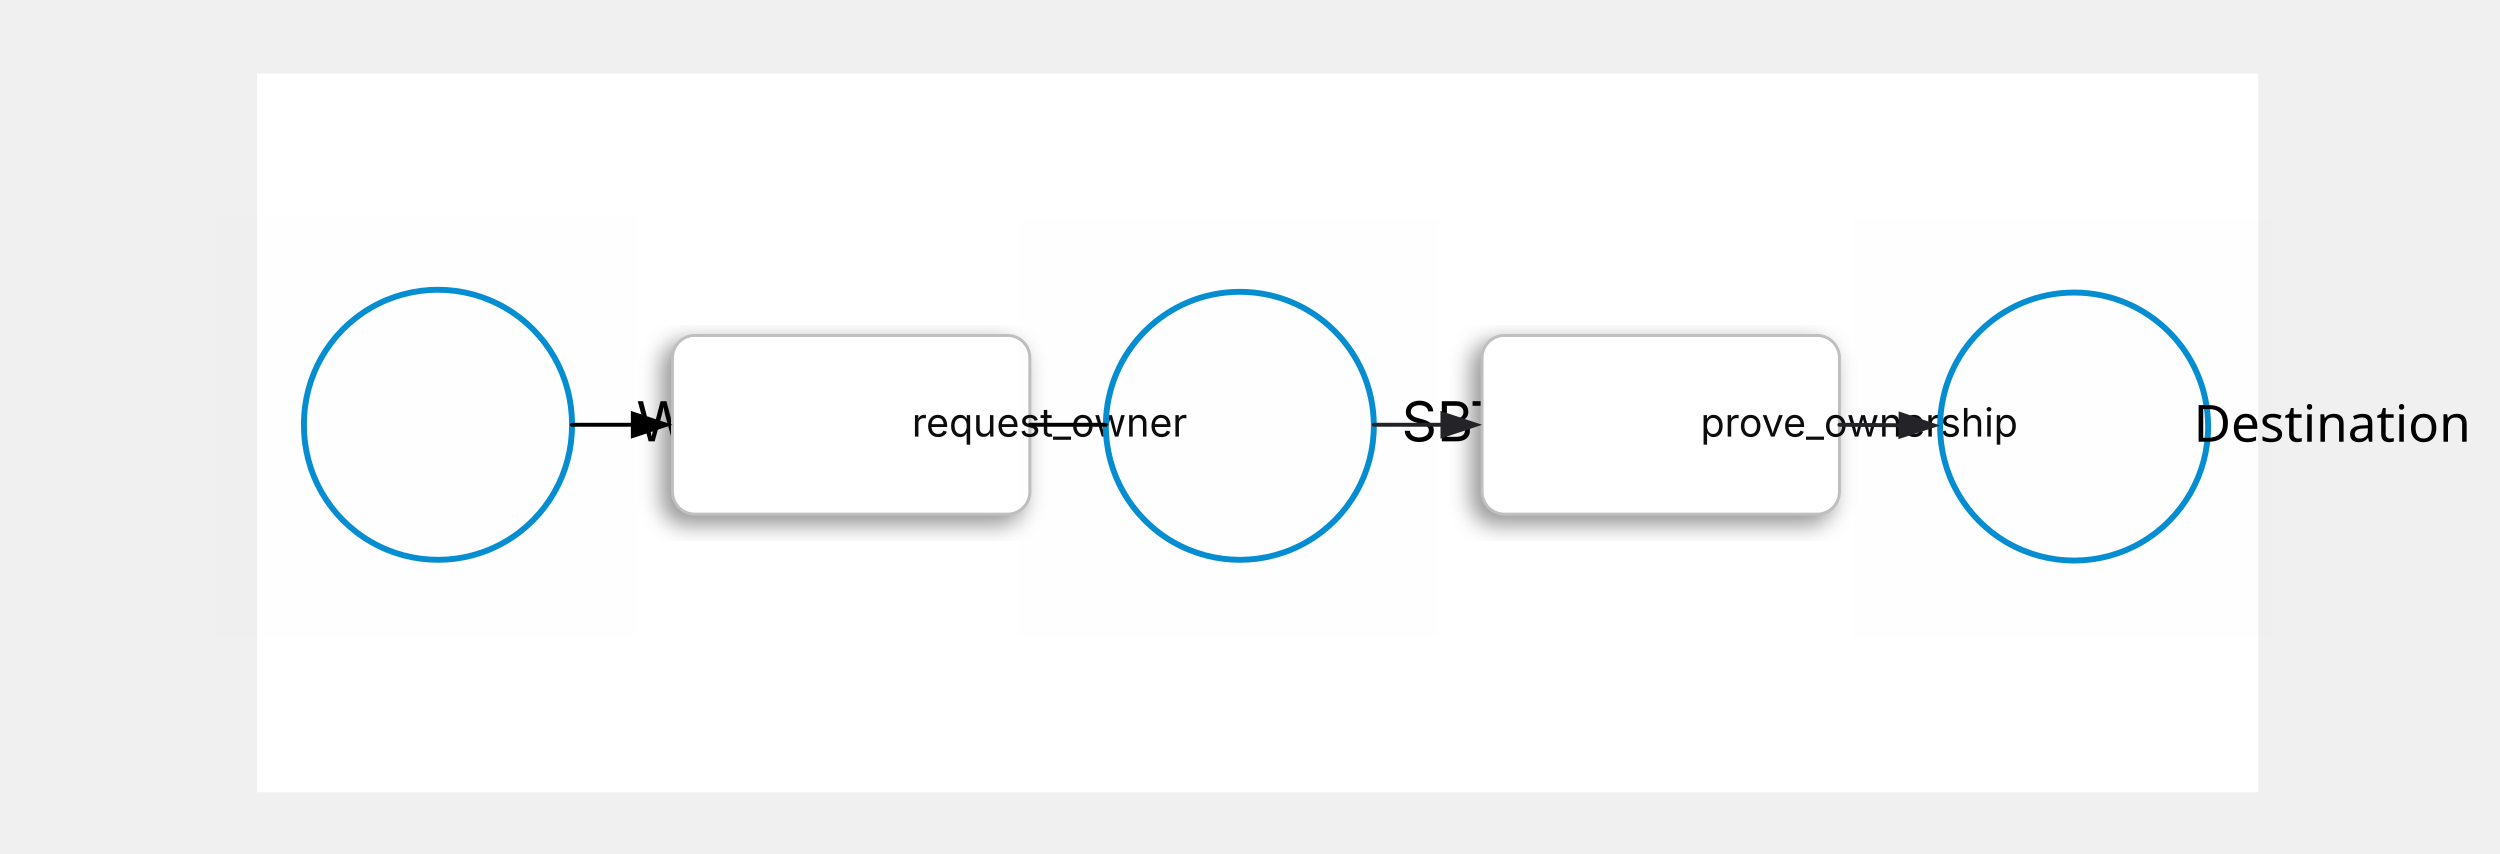
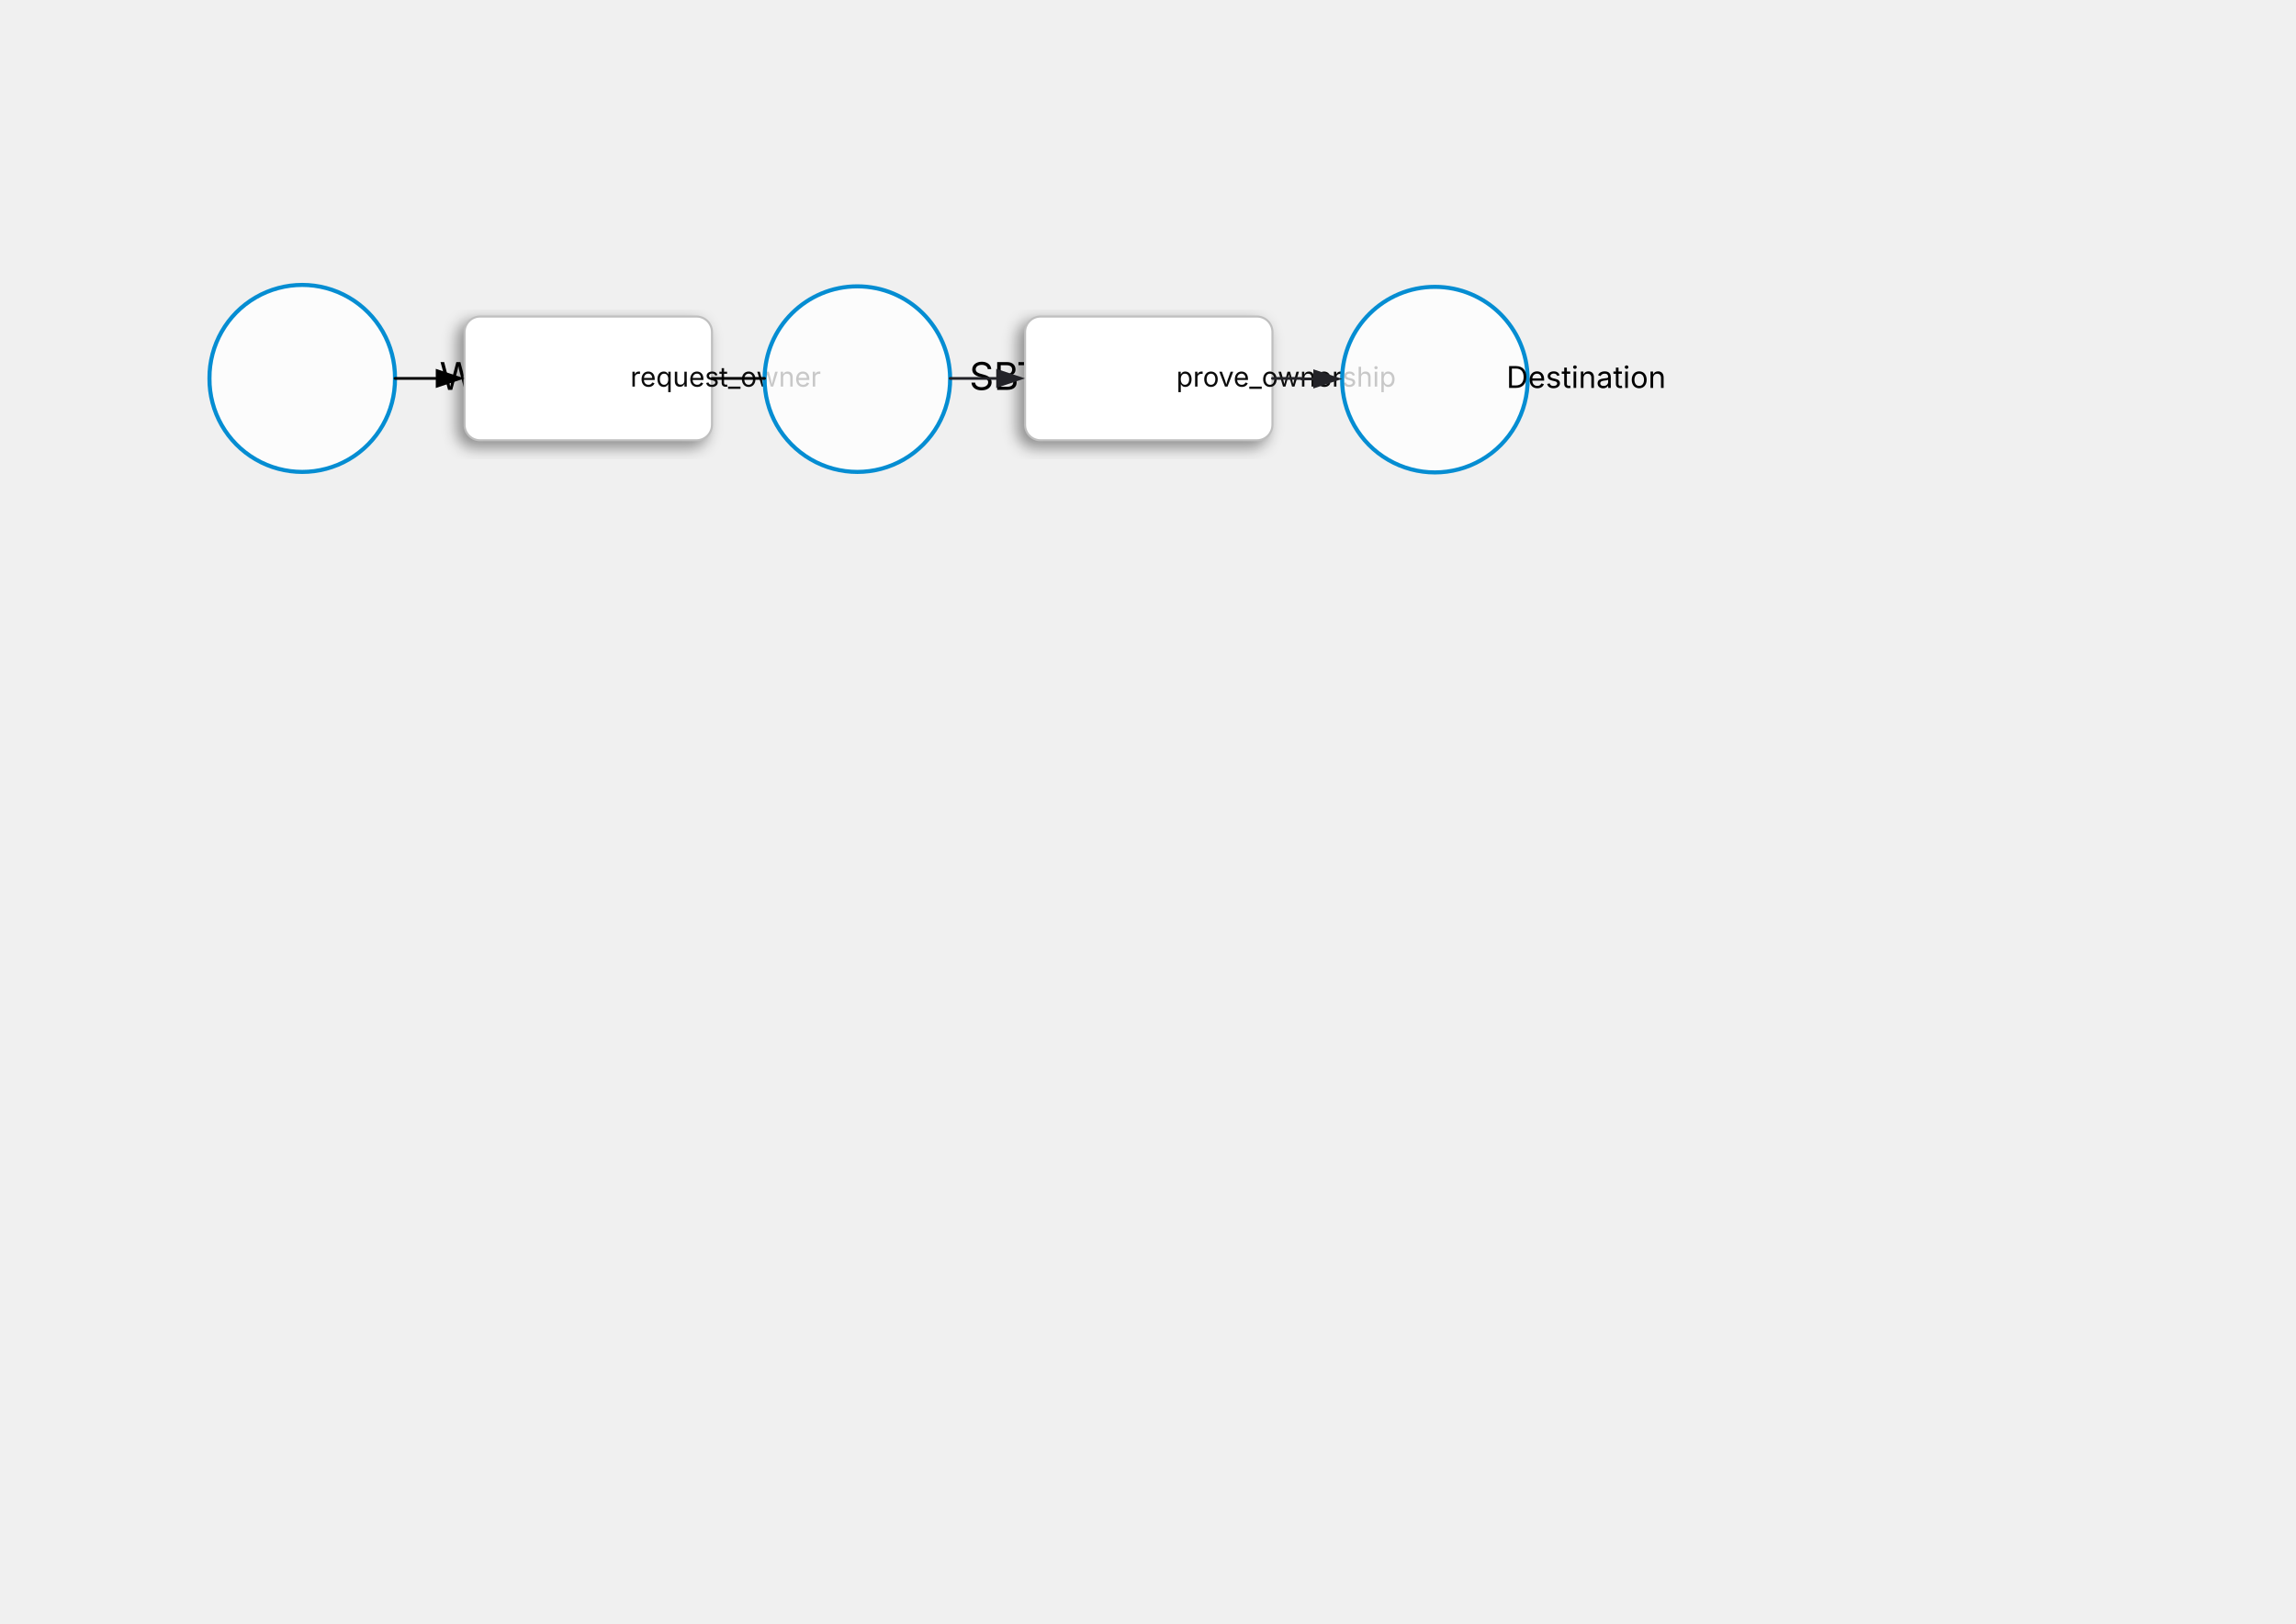
- <svg xmlns="http://www.w3.org/2000/svg" xmlns:ns1="http://schemas.microsoft.com/visio/2003/SVGExtensions/" xmlns:xlink="http://www.w3.org/1999/xlink" width="8.814in" height="3.008in" viewBox="0 0 634.597 216.575" xml:space="preserve" color-interpolation-filters="sRGB" class="st17">
+ <svg xmlns="http://www.w3.org/2000/svg" xmlns:ns1="http://schemas.microsoft.com/visio/2003/SVGExtensions/" xmlns:xlink="http://www.w3.org/1999/xlink" width="11.693in" height="8.268in" viewBox="0 0 841.89 595.276" xml:space="preserve" color-interpolation-filters="sRGB" class="st14">
  <ns1:documentProperties ns1:langID="1049" ns1:metric="true" ns1:viewMarkup="false">
    <ns1:userDefs>
+       <ns1:ud ns1:nameU="msvNoAutoConnect" ns1:val="VT0(0):26" />
      <ns1:ud ns1:nameU="msvConvertTheme" />
+       <ns1:ud ns1:nameU="visV14CFF" ns1:prompt="" ns1:val="VT0(1):26" />
+       <ns1:ud ns1:nameU="visFlowchartType" ns1:prompt="" ns1:val="VT4(CrossFunctional)" />
    </ns1:userDefs>
  </ns1:documentProperties>
  <style type="text/css">
	
- 		.st1 {fill:#ffffff;stroke:none;stroke-linecap:round;stroke-linejoin:round;stroke-width:2.25}
- 		.st2 {visibility:visible}
- 		.st3 {fill:none;filter:url(#filter_42);stroke:#000000;stroke-linecap:butt;stroke-opacity:0.29}
- 		.st4 {fill:#000000;filter:url(#filter_42);font-family:Inter;font-size:1.167em;opacity:0.286}
- 		.st5 {fill:none;stroke:#058dd2;stroke-linecap:butt;stroke-width:1.5}
- 		.st6 {fill:#000000;font-family:Inter;font-size:1.167em}
- 		.st7 {fill:#000000;fill-opacity:0.4;filter:url(#filter_2.6666667461395);stroke:#000000;stroke-linecap:round;stroke-linejoin:round;stroke-opacity:0.4}
- 		.st8 {fill:#ffffff;stroke:#bfbfbf;stroke-linecap:round;stroke-linejoin:round;stroke-width:0.75}
- 		.st9 {fill:#0c0c0c;font-family:Inter;font-size:0.833em}
- 		.st10 {fill:#000000;filter:url(#filter_42);font-family:Calibri;font-size:1.083em;opacity:0.286}
- 		.st11 {fill:#000000;font-family:Calibri;font-size:1.083em}
- 		.st12 {stroke:#000000;stroke-linecap:round;stroke-linejoin:round;stroke-width:1}
- 		.st13 {marker-end:url(#mrkr13-55);stroke:#232328;stroke-linecap:round;stroke-linejoin:round;stroke-width:1}
- 		.st14 {fill:#232328;fill-opacity:1;stroke:#232328;stroke-opacity:1;stroke-width:0.284}
- 		.st15 {marker-end:url(#mrkr13-62);stroke:#000000;stroke-linecap:round;stroke-linejoin:round;stroke-width:1}
- 		.st16 {fill:#000000;fill-opacity:1;stroke:#000000;stroke-opacity:1;stroke-width:0.284}
- 		.st17 {fill:none;fill-rule:evenodd;font-size:12px;overflow:visible;stroke-linecap:square;stroke-miterlimit:3}
+ 		.st1 {fill:none;stroke:none;stroke-linecap:round;stroke-linejoin:round;stroke-width:2.25}
+ 		.st2 {fill:#ffffff;fill-opacity:0.77;stroke:#058dd2;stroke-linecap:butt;stroke-width:1.5}
+ 		.st3 {fill:#000000;font-family:Inter;font-size:1.167em}
+ 		.st4 {visibility:visible}
+ 		.st5 {fill:#000000;fill-opacity:0.4;filter:url(#filter_2.6666667461395);stroke:#000000;stroke-linecap:round;stroke-linejoin:round;stroke-opacity:0.4}
+ 		.st6 {fill:#ffffff;stroke:#bfbfbf;stroke-linecap:round;stroke-linejoin:round;stroke-width:0.75}
+ 		.st7 {fill:#0c0c0c;font-family:Inter;font-size:0.833em}
+ 		.st8 {fill:#000000;font-family:Inter;font-size:0.917em}
+ 		.st9 {stroke:#000000;stroke-linecap:round;stroke-linejoin:round;stroke-width:1}
+ 		.st10 {marker-end:url(#mrkr13-40);stroke:#232328;stroke-linecap:round;stroke-linejoin:round;stroke-width:1}
+ 		.st11 {fill:#232328;fill-opacity:1;stroke:#232328;stroke-opacity:1;stroke-width:0.284}
+ 		.st12 {marker-end:url(#mrkr13-47);stroke:#000000;stroke-linecap:round;stroke-linejoin:round;stroke-width:1}
+ 		.st13 {fill:#000000;fill-opacity:1;stroke:#000000;stroke-opacity:1;stroke-width:0.284}
+ 		.st14 {fill:none;fill-rule:evenodd;font-size:12px;overflow:visible;stroke-linecap:square;stroke-miterlimit:3}
	
	</style>
  <defs id="Patterns_And_Gradients">
-     <linearGradient id="grad0-47" x1="0" y1="0" x2="1" y2="0" gradientTransform="rotate(90 0.5 0.5)">
+     <linearGradient id="grad0-32" x1="0" y1="0" x2="1" y2="0" gradientTransform="rotate(90 0.5 0.5)">
      <stop offset="0" stop-color="#f0f0f0" stop-opacity="1" />
      <stop offset="1" stop-color="#ffffff" stop-opacity="1" />
    </linearGradient>
  </defs>
  <defs id="Markers">
    <g id="lend13">
      <path d="M 3 1 L 0 0 L 3 -1 L 3 1 " style="stroke:none" />
    </g>
-     <marker id="mrkr13-55" class="st14" ns1:arrowType="13" ns1:arrowSize="2" ns1:setback="10.56" refX="-10.56" orient="auto" markerUnits="strokeWidth" overflow="visible">
+     <marker id="mrkr13-40" class="st11" ns1:arrowType="13" ns1:arrowSize="2" ns1:setback="10.56" refX="-10.56" orient="auto" markerUnits="strokeWidth" overflow="visible">
      <use xlink:href="#lend13" transform="scale(-3.52,-3.52) " />
    </marker>
-     <marker id="mrkr13-62" class="st16" ns1:arrowType="13" ns1:arrowSize="2" ns1:setback="10.56" refX="-10.56" orient="auto" markerUnits="strokeWidth" overflow="visible">
+     <marker id="mrkr13-47" class="st13" ns1:arrowType="13" ns1:arrowSize="2" ns1:setback="10.56" refX="-10.56" orient="auto" markerUnits="strokeWidth" overflow="visible">
      <use xlink:href="#lend13" transform="scale(-3.52,-3.52) " />
    </marker>
  </defs>
  <defs id="Filters">
-     <filter id="filter_42">
-       <feGaussianBlur stdDeviation="42" />
-     </filter>
    <filter id="filter_2.6666667461395">
      <feGaussianBlur stdDeviation="2.667" />
    </filter>
  </defs>
  <g ns1:mID="0" ns1:index="1" ns1:groupContext="foregroundPage">
    <ns1:userDefs>
+       <ns1:ud ns1:nameU="msvThemeColors" ns1:val="VT0(36):26" />
+       <ns1:ud ns1:nameU="msvThemeEffects" ns1:val="VT0(16):26" />
+       <ns1:ud ns1:nameU="msvThemeOrder" ns1:val="VT0(0):26" />
      <ns1:ud ns1:nameU="visNavType" ns1:val="VT0(1):26" />
    </ns1:userDefs>
    <ns1:pageProperties ns1:drawingScale="0.0393701" ns1:pageScale="0.0393701" ns1:drawingUnits="24" ns1:shadowOffsetX="8.50394" ns1:shadowOffsetY="-8.50394" />
-     <ns1:layer ns1:name="Контейнер" ns1:index="0" />
-     <ns1:layer ns1:name="Соединительная линия" ns1:index="1" />
-     <ns1:layer ns1:name="Блок-схема" ns1:index="2" />
-     <g id="group21-1" transform="translate(65.2734,-15.4854)" ns1:mID="21" ns1:groupContext="group" ns1:layerMember="0">
+     <ns1:layer ns1:name="Соединительная линия" ns1:index="0" />
+     <ns1:layer ns1:name="Блок-схема" ns1:index="1" />
+     <ns1:layer ns1:name="Контейнер" ns1:index="2" />
+     <g id="group21-1" transform="translate(64.9242,-363.29)" ns1:mID="21" ns1:groupContext="group" ns1:layerMember="2">
      <ns1:userDefs>
        <ns1:ud ns1:nameU="msvShapeCategories" ns1:prompt="" ns1:val="VT4(ContainerStyleDefaults)" />
        <ns1:ud ns1:nameU="msvStructureType" ns1:prompt="" ns1:val="VT4(Container)" />
        <ns1:ud ns1:nameU="msvSDContainerMargin" ns1:prompt="" ns1:val="VT0(0.11811023622047):24" />
        <ns1:ud ns1:nameU="msvSDContainerResize" ns1:prompt="" ns1:val="VT0(1):26" />
        <ns1:ud ns1:nameU="msvSDContainerLocked" ns1:prompt="" ns1:val="VT0(0):5" />
        <ns1:ud ns1:nameU="msvSDContainerNoHighlight" ns1:prompt="" ns1:val="VT0(0):5" />
        <ns1:ud ns1:nameU="msvSDContainerNoRibbon" ns1:prompt="" ns1:val="VT0(0):5" />
        <ns1:ud ns1:nameU="msvSDContainerStyle" ns1:prompt="" ns1:val="VT0(1):26" />
        <ns1:ud ns1:nameU="msvSDContainerStyleCount" ns1:prompt="" ns1:val="VT0(14):26" />
        <ns1:ud ns1:nameU="msvSDContainerRequiredCategories" ns1:prompt="" ns1:val="VT0(0):26" />
        <ns1:ud ns1:nameU="msvSDContainerExcludedCategories" ns1:prompt="" ns1:val="VT4(DoNotContain)" />
        <ns1:ud ns1:nameU="msvSDHeadingStyle" ns1:prompt="" ns1:val="VT0(1):26" />
        <ns1:ud ns1:nameU="msvSDHeadingStyleCount" ns1:prompt="" ns1:val="VT0(4):26" />
        <ns1:ud ns1:nameU="HeadingSide" ns1:prompt="" ns1:val="VT0(0):26" />
        <ns1:ud ns1:nameU="HeadingSpan" ns1:prompt="" ns1:val="VT0(0):26" />
        <ns1:ud ns1:nameU="HeadingAlign" ns1:prompt="" ns1:val="VT0(0):26" />
        <ns1:ud ns1:nameU="RTL" ns1:prompt="" ns1:val="VT0(0):5" />
        <ns1:ud ns1:nameU="FnForceContrast" ns1:prompt="" ns1:val="VT5(#ffffff)" />
        <ns1:ud ns1:nameU="BaseColor" ns1:prompt="" ns1:val="VT0(1):26" />
        <ns1:ud ns1:nameU="HColor1" ns1:prompt="" ns1:val="VT5(#ffffff)" />
        <ns1:ud ns1:nameU="HColor2" ns1:prompt="" ns1:val="VT5(#fefefe)" />
        <ns1:ud ns1:nameU="HColor3" ns1:prompt="" ns1:val="VT5(#e9e9e9)" />
        <ns1:ud ns1:nameU="HColor4" ns1:prompt="" ns1:val="VT5(#efefef)" />
        <ns1:ud ns1:nameU="BColor1" ns1:prompt="" ns1:val="VT5(#ffffff)" />
        <ns1:ud ns1:nameU="BColor2" ns1:prompt="" ns1:val="VT5(#ffffff)" />
        <ns1:ud ns1:nameU="LineColor" ns1:prompt="" ns1:val="VT5(#d5d5d5)" />
        <ns1:ud ns1:nameU="visVersion" ns1:prompt="" ns1:val="VT0(15):26" />
        <ns1:ud ns1:nameU="Embellishment" ns1:prompt="" ns1:val="VT0(2):26" />
        <ns1:ud ns1:nameU="visMasterStencil" ns1:prompt="" ns1:val="VT4(SDCONT_M.vssx)" />
        <ns1:ud ns1:nameU="BaseColor" ns1:prompt="" ns1:val="VT0(1):26" />
        <ns1:ud ns1:nameU="msvThemeColors" ns1:val="VT0(36):26" />
        <ns1:ud ns1:nameU="msvThemeEffects" ns1:val="VT0(16):26" />
        <ns1:ud ns1:nameU="visNavOrder" ns1:prompt="" ns1:val="VT0(1000):26" />
      </ns1:userDefs>
-       <g id="group22-2" ns1:mID="22" ns1:groupContext="group" ns1:layerMember="0">
+       <g id="group22-2" ns1:mID="22" ns1:groupContext="group" ns1:layerMember="2">
        <ns1:userDefs>
          <ns1:ud ns1:nameU="msvStructureType" ns1:prompt="" ns1:val="VT0(0):26" />
          <ns1:ud ns1:nameU="CStyle" ns1:prompt="" ns1:val="VT0(1):26" />
          <ns1:ud ns1:nameU="HSide" ns1:prompt="" ns1:val="VT0(0):26" />
          <ns1:ud ns1:nameU="HSpan" ns1:prompt="" ns1:val="VT0(0):26" />
          <ns1:ud ns1:nameU="HAlign" ns1:prompt="" ns1:val="VT0(0):26" />
          <ns1:ud ns1:nameU="HorzAlign" ns1:prompt="" ns1:val="VT0(0):26" />
          <ns1:ud ns1:nameU="SquareCorners" ns1:prompt="" ns1:val="VT0(0):26" />
          <ns1:ud ns1:nameU="Corner6" ns1:prompt="" ns1:val="VT0(0.19685039370079):24" />
          <ns1:ud ns1:nameU="FillForegndIn" ns1:prompt="" ns1:val="VT0(1):26" />
          <ns1:ud ns1:nameU="FillBkgndIn" ns1:prompt="" ns1:val="VT0(0):26" />
          <ns1:ud ns1:nameU="FillPatternIn" ns1:prompt="" ns1:val="VT0(1):26" />
          <ns1:ud ns1:nameU="BaseColor" ns1:prompt="" ns1:val="VT0(1):26" />
          <ns1:ud ns1:nameU="BackFillColor" ns1:prompt="" ns1:val="VT5(#96afcf)" />
          <ns1:ud ns1:nameU="BackLineColor" ns1:prompt="" ns1:val="VT5(#1f477d)" />
          <ns1:ud ns1:nameU="DarkerColor" ns1:prompt="" ns1:val="VT5(#1f477d)" />
          <ns1:ud ns1:nameU="CStyle" ns1:prompt="" ns1:val="VT0(1):26" />
          <ns1:ud ns1:nameU="HSide" ns1:prompt="" ns1:val="VT0(0):26" />
          <ns1:ud ns1:nameU="HSpan" ns1:prompt="" ns1:val="VT0(0):26" />
          <ns1:ud ns1:nameU="HAlign" ns1:prompt="" ns1:val="VT0(0):26" />
          <ns1:ud ns1:nameU="HorzAlign" ns1:prompt="" ns1:val="VT0(0):26" />
          <ns1:ud ns1:nameU="FillForegndIn" ns1:prompt="" ns1:val="VT0(1):26" />
          <ns1:ud ns1:nameU="FillBkgndIn" ns1:prompt="" ns1:val="VT0(0):26" />
          <ns1:ud ns1:nameU="FillPatternIn" ns1:prompt="" ns1:val="VT0(1):26" />
          <ns1:ud ns1:nameU="msvThemeColors" ns1:val="VT0(36):26" />
          <ns1:ud ns1:nameU="msvThemeEffects" ns1:val="VT0(16):26" />
        </ns1:userDefs>
-         <g id="shape23-3" ns1:mID="23" ns1:groupContext="shape" ns1:layerMember="0" transform="translate(2.83465,2.83465)">
+         <g id="shape23-3" ns1:mID="23" ns1:groupContext="shape" ns1:layerMember="2" transform="translate(2.83465,2.83465)">
          <ns1:userDefs>
            <ns1:ud ns1:nameU="msvStructureType" ns1:prompt="" ns1:val="VT0(0):26" />
            <ns1:ud ns1:nameU="msvThemeColors" ns1:prompt="" ns1:val="VT0(0):26" />
            <ns1:ud ns1:nameU="msvThemeEffects" ns1:prompt="" ns1:val="VT0(0):26" />
            <ns1:ud ns1:nameU="CStyle" ns1:prompt="" ns1:val="VT0(1):26" />
            <ns1:ud ns1:nameU="HSide" ns1:prompt="" ns1:val="VT0(0):26" />
            <ns1:ud ns1:nameU="HSpan" ns1:prompt="" ns1:val="VT0(0):26" />
            <ns1:ud ns1:nameU="HAlign" ns1:prompt="" ns1:val="VT0(0):26" />
            <ns1:ud ns1:nameU="HorzAlign" ns1:prompt="" ns1:val="VT0(0):26" />
            <ns1:ud ns1:nameU="SquareCorners" ns1:prompt="" ns1:val="VT0(0):26" />
            <ns1:ud ns1:nameU="OffsetX10" ns1:prompt="" ns1:val="VT0(0.039370078740157):24" />
            <ns1:ud ns1:nameU="OffsetY10" ns1:prompt="" ns1:val="VT0(-0.039370078740157):24" />
            <ns1:ud ns1:nameU="BackFillColor" ns1:prompt="" ns1:val="VT5(#96afcf)" />
            <ns1:ud ns1:nameU="BackLineColor" ns1:prompt="" ns1:val="VT5(#1f477d)" />
            <ns1:ud ns1:nameU="DarkerColor" ns1:prompt="" ns1:val="VT5(#1f477d)" />
          </ns1:userDefs>
        </g>
-         <g id="shape22-5" ns1:mID="22" ns1:groupContext="groupContent" ns1:layerMember="0">
-           <path d="M0 216.58 L253.97 216.58 L507.95 216.58 L507.95 34.2 L253.97 34.2 L0 34.2 L0 216.58 Z" class="st1" />
+         <g id="shape22-5" ns1:mID="22" ns1:groupContext="groupContent" ns1:layerMember="2">
+           <path d="M0 595.28 L253.97 595.28 L507.95 595.28 L507.95 412.9 L253.97 412.9 L0 412.9 L0 595.28 Z" class="st1" />
        </g>
      </g>
    </g>
-     <g id="shape11-7" ns1:mID="11" ns1:groupContext="shape" ns1:layerMember="1" transform="translate(553.424,-101.474)">
+     <g id="shape11-7" ns1:mID="11" ns1:groupContext="shape" ns1:layerMember="0" transform="translate(553.074,-449.279)">
      <ns1:userDefs>
        <ns1:ud ns1:nameU="msvThemeColors" ns1:val="VT0(36):26" />
        <ns1:ud ns1:nameU="msvThemeEffects" ns1:val="VT0(16):26" />
        <ns1:ud ns1:nameU="visNavOrder" ns1:prompt="" ns1:val="VT0(6000):26" />
      </ns1:userDefs>
    </g>
-     <g id="shape73-8" ns1:mID="73" ns1:groupContext="shape" ns1:layerMember="1;2" transform="translate(77.1574,-74.7295)">
+     <g id="shape73-8" ns1:mID="73" ns1:groupContext="shape" ns1:layerMember="0;1" transform="translate(76.8081,-422.534)">
      <ns1:userDefs>
        <ns1:ud ns1:nameU="visVersion" ns1:prompt="" ns1:val="VT0(14):26" />
        <ns1:ud ns1:nameU="visNavOrder" ns1:val="VT0(1000):26" />
        <ns1:ud ns1:nameU="msvThemeColors" ns1:val="VT0(36):26" />
        <ns1:ud ns1:nameU="msvThemeEffects" ns1:val="VT0(16):26" />
      </ns1:userDefs>
      <ns1:textBlock ns1:margins="rect(2,2,2,2)" ns1:tabSpace="42.5197" />
-       <ns1:textRect cx="34.016" cy="182.559" width="68.04" height="68.031" />
-       <g id="shadow73-9" ns1:groupContext="shadow" ns1:shadowOffsetX="-2.97764" ns1:shadowOffsetY="-0.365608" ns1:shadowType="1" ns1:shadowScale="1.3" transform="matrix(1.3,0,0,1.3,-13.1824,-54.4022)" class="st2">
-         <path d="M0 182.56 A34.016 34.016 0 1 1 68.03 182.56 A34.016 34.016 0 1 1 0 182.56 Z" class="st3" />
-         <text x="13.48" y="186.76" class="st4" ns1:langID="1033">
-           <ns1:paragraph ns1:horizAlign="1" />
-           <ns1:tabList />Wallet</text>
-       </g>
-       <path d="M0 182.56 A34.016 34.016 0 1 1 68.03 182.56 A34.016 34.016 0 1 1 0 182.56 Z" class="st5" />
-       <text x="13.48" y="186.76" class="st6" ns1:langID="1033">
+       <ns1:textRect cx="34.016" cy="561.26" width="68.04" height="68.031" />
+       <path d="M0 561.26 A34.016 34.016 0 1 1 68.03 561.26 A34.016 34.016 0 1 1 0 561.26 Z" class="st2" />
+       <text x="13.48" y="565.46" class="st3" ns1:langID="1033">
        <ns1:paragraph ns1:horizAlign="1" />
        <ns1:tabList />Wallet</text>
    </g>
-     <g id="shape2-16" ns1:mID="2" ns1:groupContext="shape" ns1:layerMember="2" transform="translate(170.701,-86.068)">
+     <g id="shape2-11" ns1:mID="2" ns1:groupContext="shape" ns1:layerMember="1" transform="translate(170.351,-433.873)">
      <ns1:custProps>
        <ns1:cp ns1:nameU="Cost" ns1:lbl="Стоимость" ns1:prompt="" ns1:type="7" ns1:format="@" ns1:sortKey="" ns1:invis="false" ns1:ask="false" ns1:langID="1049" ns1:cal="0" />
        <ns1:cp ns1:nameU="ProcessNumber" ns1:lbl="Номер процесса" ns1:prompt="" ns1:type="2" ns1:format="" ns1:sortKey="" ns1:invis="false" ns1:ask="false" ns1:langID="1049" ns1:cal="0" />
        <ns1:cp ns1:nameU="Owner" ns1:lbl="Владелец" ns1:prompt="" ns1:type="0" ns1:format="" ns1:sortKey="" ns1:invis="false" ns1:ask="false" ns1:langID="1049" ns1:cal="0" />
        <ns1:cp ns1:nameU="Function" ns1:lbl="Функция" ns1:prompt="" ns1:type="0" ns1:format="" ns1:sortKey="" ns1:invis="false" ns1:ask="false" ns1:langID="1049" ns1:cal="0" ns1:val="VT4()" />
        <ns1:cp ns1:nameU="StartDate" ns1:lbl="Дата начала" ns1:prompt="" ns1:type="5" ns1:format="" ns1:sortKey="" ns1:invis="false" ns1:ask="false" ns1:langID="1049" ns1:cal="0" />
        <ns1:cp ns1:nameU="EndDate" ns1:lbl="Дата окончания" ns1:prompt="" ns1:type="5" ns1:format="" ns1:sortKey="" ns1:invis="false" ns1:ask="false" ns1:langID="1049" ns1:cal="0" />
        <ns1:cp ns1:nameU="Status" ns1:lbl="Состояние" ns1:prompt="" ns1:type="4" ns1:format=";Не начато;Выполняется;Завершено;Отложено;Ожидается ввод" ns1:sortKey="" ns1:invis="false" ns1:ask="false" ns1:langID="1049" ns1:cal="0" ns1:val="VT4()" />
      </ns1:custProps>
      <ns1:userDefs>
        <ns1:ud ns1:nameU="visVersion" ns1:prompt="" ns1:val="VT0(14):26" />
        <ns1:ud ns1:nameU="DefaultWidth" ns1:prompt="" ns1:val="VT0(0.98425196850394):24" />
        <ns1:ud ns1:nameU="DefaultHeight" ns1:prompt="" ns1:val="VT0(0.59055118110236):24" />
        <ns1:ud ns1:nameU="ResizeTxtHeight" ns1:prompt="" ns1:val="VT0(0.59055118110236):24" />
        <ns1:ud ns1:nameU="msvThemeColors" ns1:val="VT0(36):26" />
        <ns1:ud ns1:nameU="msvThemeEffects" ns1:val="VT0(16):26" />
        <ns1:ud ns1:nameU="visNavOrder" ns1:prompt="" ns1:val="VT0(2000):26" />
      </ns1:userDefs>
      <ns1:textBlock ns1:margins="rect(2,2,2,2)" ns1:tabSpace="42.5197" />
-       <ns1:textRect cx="45.354" cy="193.898" width="90.71" height="45.354" />
-       <g id="shadow2-17" ns1:groupContext="shadow" ns1:shadowOffsetX="-2.12132" ns1:shadowOffsetY="-2.12132" ns1:shadowType="1" transform="matrix(1,0,0,1,-2.12132,2.12132)" class="st2">
-         <rect x="0" y="171.221" width="90.709" height="45.354" rx="5.669" ry="5.669" class="st7" />
+       <ns1:textRect cx="45.354" cy="572.598" width="90.71" height="45.354" />
+       <g id="shadow2-12" ns1:groupContext="shadow" ns1:shadowOffsetX="-2.12132" ns1:shadowOffsetY="-2.12132" ns1:shadowType="1" transform="matrix(1,0,0,1,-2.12132,2.12132)" class="st4">
+         <rect x="0" y="549.921" width="90.709" height="45.354" rx="5.669" ry="5.669" class="st5" />
      </g>
-       <rect x="0" y="171.221" width="90.709" height="45.354" rx="5.669" ry="5.669" class="st8" />
-       <text x="10.17" y="196.9" class="st9" ns1:langID="1033">
+       <rect x="0" y="549.921" width="90.709" height="45.354" rx="5.669" ry="5.669" class="st6" />
+       <text x="10.17" y="575.6" class="st7" ns1:langID="1033">
        <ns1:paragraph ns1:horizAlign="1" />
        <ns1:tabList />request_owner</text>
    </g>
-     <g id="shape3-22" ns1:mID="3" ns1:groupContext="shape" ns1:layerMember="1;2" transform="translate(280.706,-74.7295)">
+     <g id="shape3-17" ns1:mID="3" ns1:groupContext="shape" ns1:layerMember="0;1" transform="translate(280.357,-422.534)">
      <ns1:userDefs>
        <ns1:ud ns1:nameU="visVersion" ns1:prompt="" ns1:val="VT0(14):26" />
        <ns1:ud ns1:nameU="msvThemeColors" ns1:val="VT0(36):26" />
        <ns1:ud ns1:nameU="msvThemeEffects" ns1:val="VT0(16):26" />
        <ns1:ud ns1:nameU="visNavOrder" ns1:prompt="" ns1:val="VT0(3000):26" />
      </ns1:userDefs>
      <ns1:textBlock ns1:margins="rect(2,2,2,2)" ns1:tabSpace="42.5197" />
-       <ns1:textRect cx="34.016" cy="182.559" width="68.04" height="68.031" />
-       <g id="shadow3-23" ns1:groupContext="shadow" ns1:shadowOffsetX="-2.97764" ns1:shadowOffsetY="-0.365608" ns1:shadowType="1" ns1:shadowScale="1.3" transform="matrix(1.3,0,0,1.3,-13.1824,-54.4022)" class="st2">
-         <path d="M0 182.56 A34.016 34.016 0 0 1 68.03 182.56 A34.016 34.016 0 1 1 0 182.56 Z" class="st3" />
-         <text x="4.17" y="186.76" class="st4" ns1:langID="1033">
-           <ns1:paragraph ns1:horizAlign="1" />
-           <ns1:tabList />SBT item</text>
-       </g>
-       <path d="M0 182.56 A34.016 34.016 0 0 1 68.03 182.56 A34.016 34.016 0 1 1 0 182.56 Z" class="st5" />
-       <text x="4.17" y="186.76" class="st6" ns1:langID="1033">
+       <ns1:textRect cx="34.016" cy="561.26" width="68.04" height="68.031" />
+       <path d="M0 561.26 A34.016 34.016 0 0 1 68.03 561.26 A34.016 34.016 0 1 1 0 561.26 Z" class="st2" />
+       <text x="4.17" y="565.46" class="st3" ns1:langID="1033">
        <ns1:paragraph ns1:horizAlign="1" />
        <ns1:tabList />SBT item</text>
    </g>
-     <g id="shape4-30" ns1:mID="4" ns1:groupContext="shape" ns1:layerMember="2" transform="translate(376.212,-86.068)">
+     <g id="shape4-20" ns1:mID="4" ns1:groupContext="shape" ns1:layerMember="1" transform="translate(375.863,-433.873)">
      <ns1:custProps>
        <ns1:cp ns1:nameU="Cost" ns1:lbl="Стоимость" ns1:prompt="" ns1:type="7" ns1:format="@" ns1:sortKey="" ns1:invis="false" ns1:ask="false" ns1:langID="1049" ns1:cal="0" />
        <ns1:cp ns1:nameU="ProcessNumber" ns1:lbl="Номер процесса" ns1:prompt="" ns1:type="2" ns1:format="" ns1:sortKey="" ns1:invis="false" ns1:ask="false" ns1:langID="1049" ns1:cal="0" />
        <ns1:cp ns1:nameU="Owner" ns1:lbl="Владелец" ns1:prompt="" ns1:type="0" ns1:format="" ns1:sortKey="" ns1:invis="false" ns1:ask="false" ns1:langID="1049" ns1:cal="0" />
        <ns1:cp ns1:nameU="Function" ns1:lbl="Функция" ns1:prompt="" ns1:type="0" ns1:format="" ns1:sortKey="" ns1:invis="false" ns1:ask="false" ns1:langID="1049" ns1:cal="0" ns1:val="VT4()" />
        <ns1:cp ns1:nameU="StartDate" ns1:lbl="Дата начала" ns1:prompt="" ns1:type="5" ns1:format="" ns1:sortKey="" ns1:invis="false" ns1:ask="false" ns1:langID="1049" ns1:cal="0" />
        <ns1:cp ns1:nameU="EndDate" ns1:lbl="Дата окончания" ns1:prompt="" ns1:type="5" ns1:format="" ns1:sortKey="" ns1:invis="false" ns1:ask="false" ns1:langID="1049" ns1:cal="0" />
        <ns1:cp ns1:nameU="Status" ns1:lbl="Состояние" ns1:prompt="" ns1:type="4" ns1:format=";Не начато;Выполняется;Завершено;Отложено;Ожидается ввод" ns1:sortKey="" ns1:invis="false" ns1:ask="false" ns1:langID="1049" ns1:cal="0" ns1:val="VT4()" />
      </ns1:custProps>
      <ns1:userDefs>
        <ns1:ud ns1:nameU="visVersion" ns1:prompt="" ns1:val="VT0(14):26" />
        <ns1:ud ns1:nameU="DefaultWidth" ns1:prompt="" ns1:val="VT0(0.98425196850394):24" />
        <ns1:ud ns1:nameU="DefaultHeight" ns1:prompt="" ns1:val="VT0(0.59055118110236):24" />
        <ns1:ud ns1:nameU="ResizeTxtHeight" ns1:prompt="" ns1:val="VT0(0.59055118110236):24" />
        <ns1:ud ns1:nameU="msvThemeColors" ns1:val="VT0(36):26" />
        <ns1:ud ns1:nameU="msvThemeEffects" ns1:val="VT0(16):26" />
        <ns1:ud ns1:nameU="visNavOrder" ns1:prompt="" ns1:val="VT0(4000):26" />
      </ns1:userDefs>
      <ns1:textBlock ns1:margins="rect(2,2,2,2)" ns1:tabSpace="42.5197" />
-       <ns1:textRect cx="45.354" cy="193.898" width="90.71" height="45.354" />
-       <g id="shadow4-31" ns1:groupContext="shadow" ns1:shadowOffsetX="-2.12132" ns1:shadowOffsetY="-2.12132" ns1:shadowType="1" transform="matrix(1,0,0,1,-2.12132,2.12132)" class="st2">
-         <rect x="0" y="171.221" width="90.709" height="45.354" rx="5.669" ry="5.669" class="st7" />
+       <ns1:textRect cx="45.354" cy="572.598" width="90.71" height="45.354" />
+       <g id="shadow4-21" ns1:groupContext="shadow" ns1:shadowOffsetX="-2.12132" ns1:shadowOffsetY="-2.12132" ns1:shadowType="1" transform="matrix(1,0,0,1,-2.12132,2.12132)" class="st4">
+         <rect x="0" y="549.921" width="90.709" height="45.354" rx="5.669" ry="5.669" class="st5" />
      </g>
-       <rect x="0" y="171.221" width="90.709" height="45.354" rx="5.669" ry="5.669" class="st8" />
-       <text x="4.85" y="196.9" class="st9" ns1:langID="1033">
+       <rect x="0" y="549.921" width="90.709" height="45.354" rx="5.669" ry="5.669" class="st6" />
+       <text x="4.85" y="575.6" class="st7" ns1:langID="1033">
        <ns1:paragraph ns1:horizAlign="1" />
        <ns1:tabList />prove_ownership</text>
    </g>
-     <g id="shape5-36" ns1:mID="5" ns1:groupContext="shape" ns1:layerMember="1;2" transform="translate(492.479,-74.5453)">
+     <g id="shape5-26" ns1:mID="5" ns1:groupContext="shape" ns1:layerMember="0;1" transform="translate(492.129,-422.35)">
      <ns1:userDefs>
        <ns1:ud ns1:nameU="visVersion" ns1:prompt="" ns1:val="VT0(14):26" />
        <ns1:ud ns1:nameU="msvThemeColors" ns1:val="VT0(36):26" />
        <ns1:ud ns1:nameU="msvThemeEffects" ns1:val="VT0(16):26" />
        <ns1:ud ns1:nameU="visNavOrder" ns1:prompt="" ns1:val="VT0(5000):26" />
      </ns1:userDefs>
      <ns1:textBlock ns1:margins="rect(2,2,2,2)" ns1:tabSpace="42.5197" />
-       <ns1:textRect cx="34.016" cy="182.559" width="68.04" height="68.031" />
-       <g id="shadow5-37" ns1:groupContext="shadow" ns1:shadowOffsetX="-2.97764" ns1:shadowOffsetY="-0.365608" ns1:shadowType="1" ns1:shadowScale="1.3" transform="matrix(1.3,0,0,1.3,-13.1824,-54.4022)" class="st2">
-         <path d="M0 182.56 A34.016 34.016 0 0 1 68.03 182.56 A34.016 34.016 0 1 1 0 182.56 Z" class="st3" />
-         <text x="3.53" y="186.67" class="st10" ns1:langID="1033">
-           <ns1:paragraph ns1:horizAlign="1" />
-           <ns1:tabList />Destination</text>
-       </g>
-       <path d="M0 182.56 A34.016 34.016 0 0 1 68.03 182.56 A34.016 34.016 0 1 1 0 182.56 Z" class="st5" />
-       <text x="3.53" y="186.67" class="st11" ns1:langID="1033">
+       <ns1:textRect cx="34.016" cy="561.26" width="68.04" height="68.031" />
+       <path d="M0 561.26 A34.016 34.016 0 0 1 68.03 561.26 A34.016 34.016 0 1 1 0 561.26 Z" class="st2" />
+       <text x="4.55" y="564.56" class="st8" ns1:langID="1033">
        <ns1:paragraph ns1:horizAlign="1" />
        <ns1:tabList />Destination</text>
    </g>
-     <g id="shape55-44" ns1:mID="55" ns1:groupContext="shape" ns1:layerMember="1" transform="translate(261.409,-101.659)">
+     <g id="shape55-29" ns1:mID="55" ns1:groupContext="shape" ns1:layerMember="0" transform="translate(261.06,-449.463)">
      <ns1:userDefs>
        <ns1:ud ns1:nameU="visNavOrder" ns1:val="VT0(2000):26" />
        <ns1:ud ns1:nameU="msvThemeColors" ns1:val="VT0(36):26" />
        <ns1:ud ns1:nameU="msvThemeEffects" ns1:val="VT0(16):26" />
      </ns1:userDefs>
-       <path d="M0 209.49 L19.3 209.49" class="st12" />
-     </g>
-     <g id="shape56-49" ns1:mID="56" ns1:groupContext="shape" ns1:layerMember="1" transform="translate(348.738,-115.832)">
+       <path d="M0 588.19 L19.3 588.19" class="st9" />
+     </g>
+     <g id="shape56-34" ns1:mID="56" ns1:groupContext="shape" ns1:layerMember="0" transform="translate(348.389,-463.637)">
      <ns1:userDefs>
        <ns1:ud ns1:nameU="visNavOrder" ns1:val="VT0(3000):26" />
        <ns1:ud ns1:nameU="msvThemeColors" ns1:val="VT0(36):26" />
        <ns1:ud ns1:nameU="msvThemeEffects" ns1:val="VT0(16):26" />
      </ns1:userDefs>
-       <path d="M0 223.66 L16.91 223.66" class="st13" />
-     </g>
-     <g id="shape82-56" ns1:mID="82" ns1:groupContext="shape" ns1:layerMember="1" transform="translate(145.189,-115.832)">
+       <path d="M0 602.36 L16.91 602.36" class="st10" />
+     </g>
+     <g id="shape82-41" ns1:mID="82" ns1:groupContext="shape" ns1:layerMember="0" transform="translate(144.84,-463.637)">
      <ns1:userDefs>
        <ns1:ud ns1:nameU="visNavOrder" ns1:val="VT0(9000):26" />
        <ns1:ud ns1:nameU="msvThemeColors" ns1:val="VT0(36):26" />
        <ns1:ud ns1:nameU="msvThemeEffects" ns1:val="VT0(16):26" />
      </ns1:userDefs>
-       <path d="M0 223.66 L14.95 223.66" class="st15" />
-     </g>
-     <g id="shape86-63" ns1:mID="86" ns1:groupContext="shape" ns1:layerMember="1" transform="translate(466.921,-115.74)">
+       <path d="M0 602.36 L14.95 602.36" class="st12" />
+     </g>
+     <g id="shape86-48" ns1:mID="86" ns1:groupContext="shape" ns1:layerMember="0" transform="translate(466.572,-463.545)">
      <ns1:userDefs>
        <ns1:ud ns1:nameU="visNavOrder" ns1:val="VT0(10000):26" />
        <ns1:ud ns1:nameU="msvThemeColors" ns1:val="VT0(36):26" />
        <ns1:ud ns1:nameU="msvThemeEffects" ns1:val="VT0(16):26" />
      </ns1:userDefs>
-       <path d="M0 223.57 L15 223.68" class="st13" />
+       <path d="M0 602.27 L10.63 602.27 L10.63 602.45 L15 602.45" class="st10" />
    </g>
  </g>
</svg>
